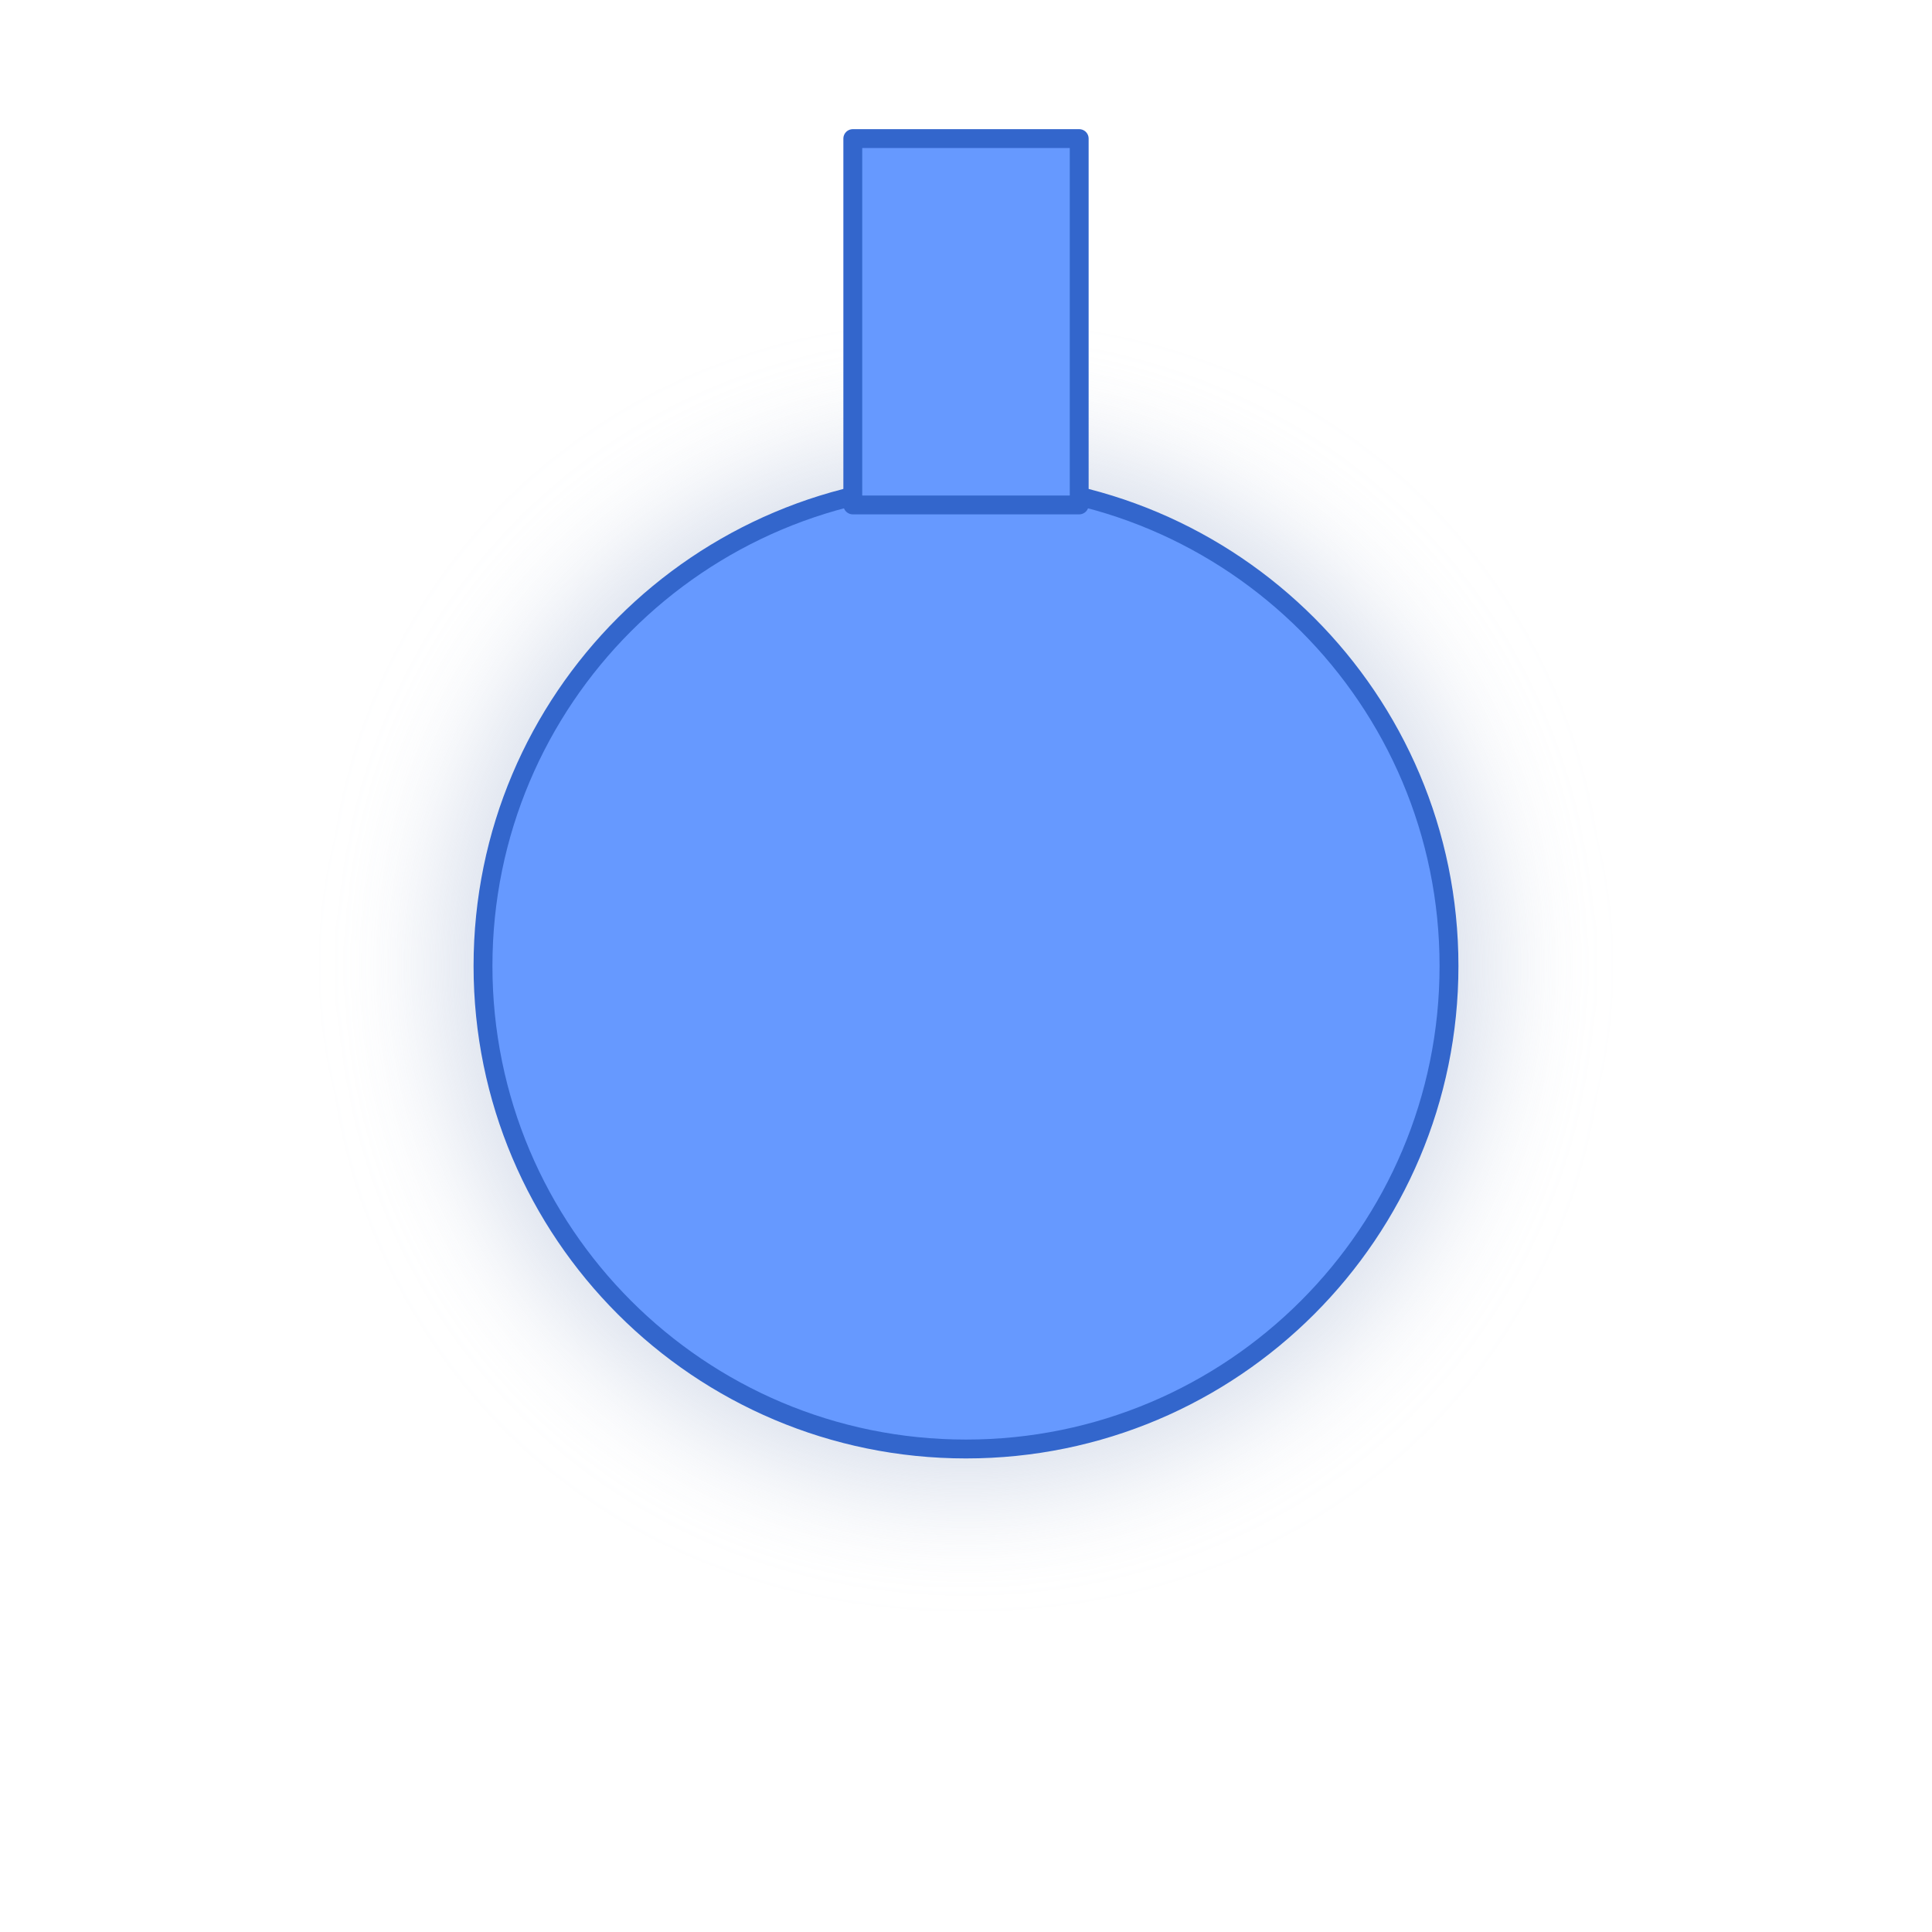
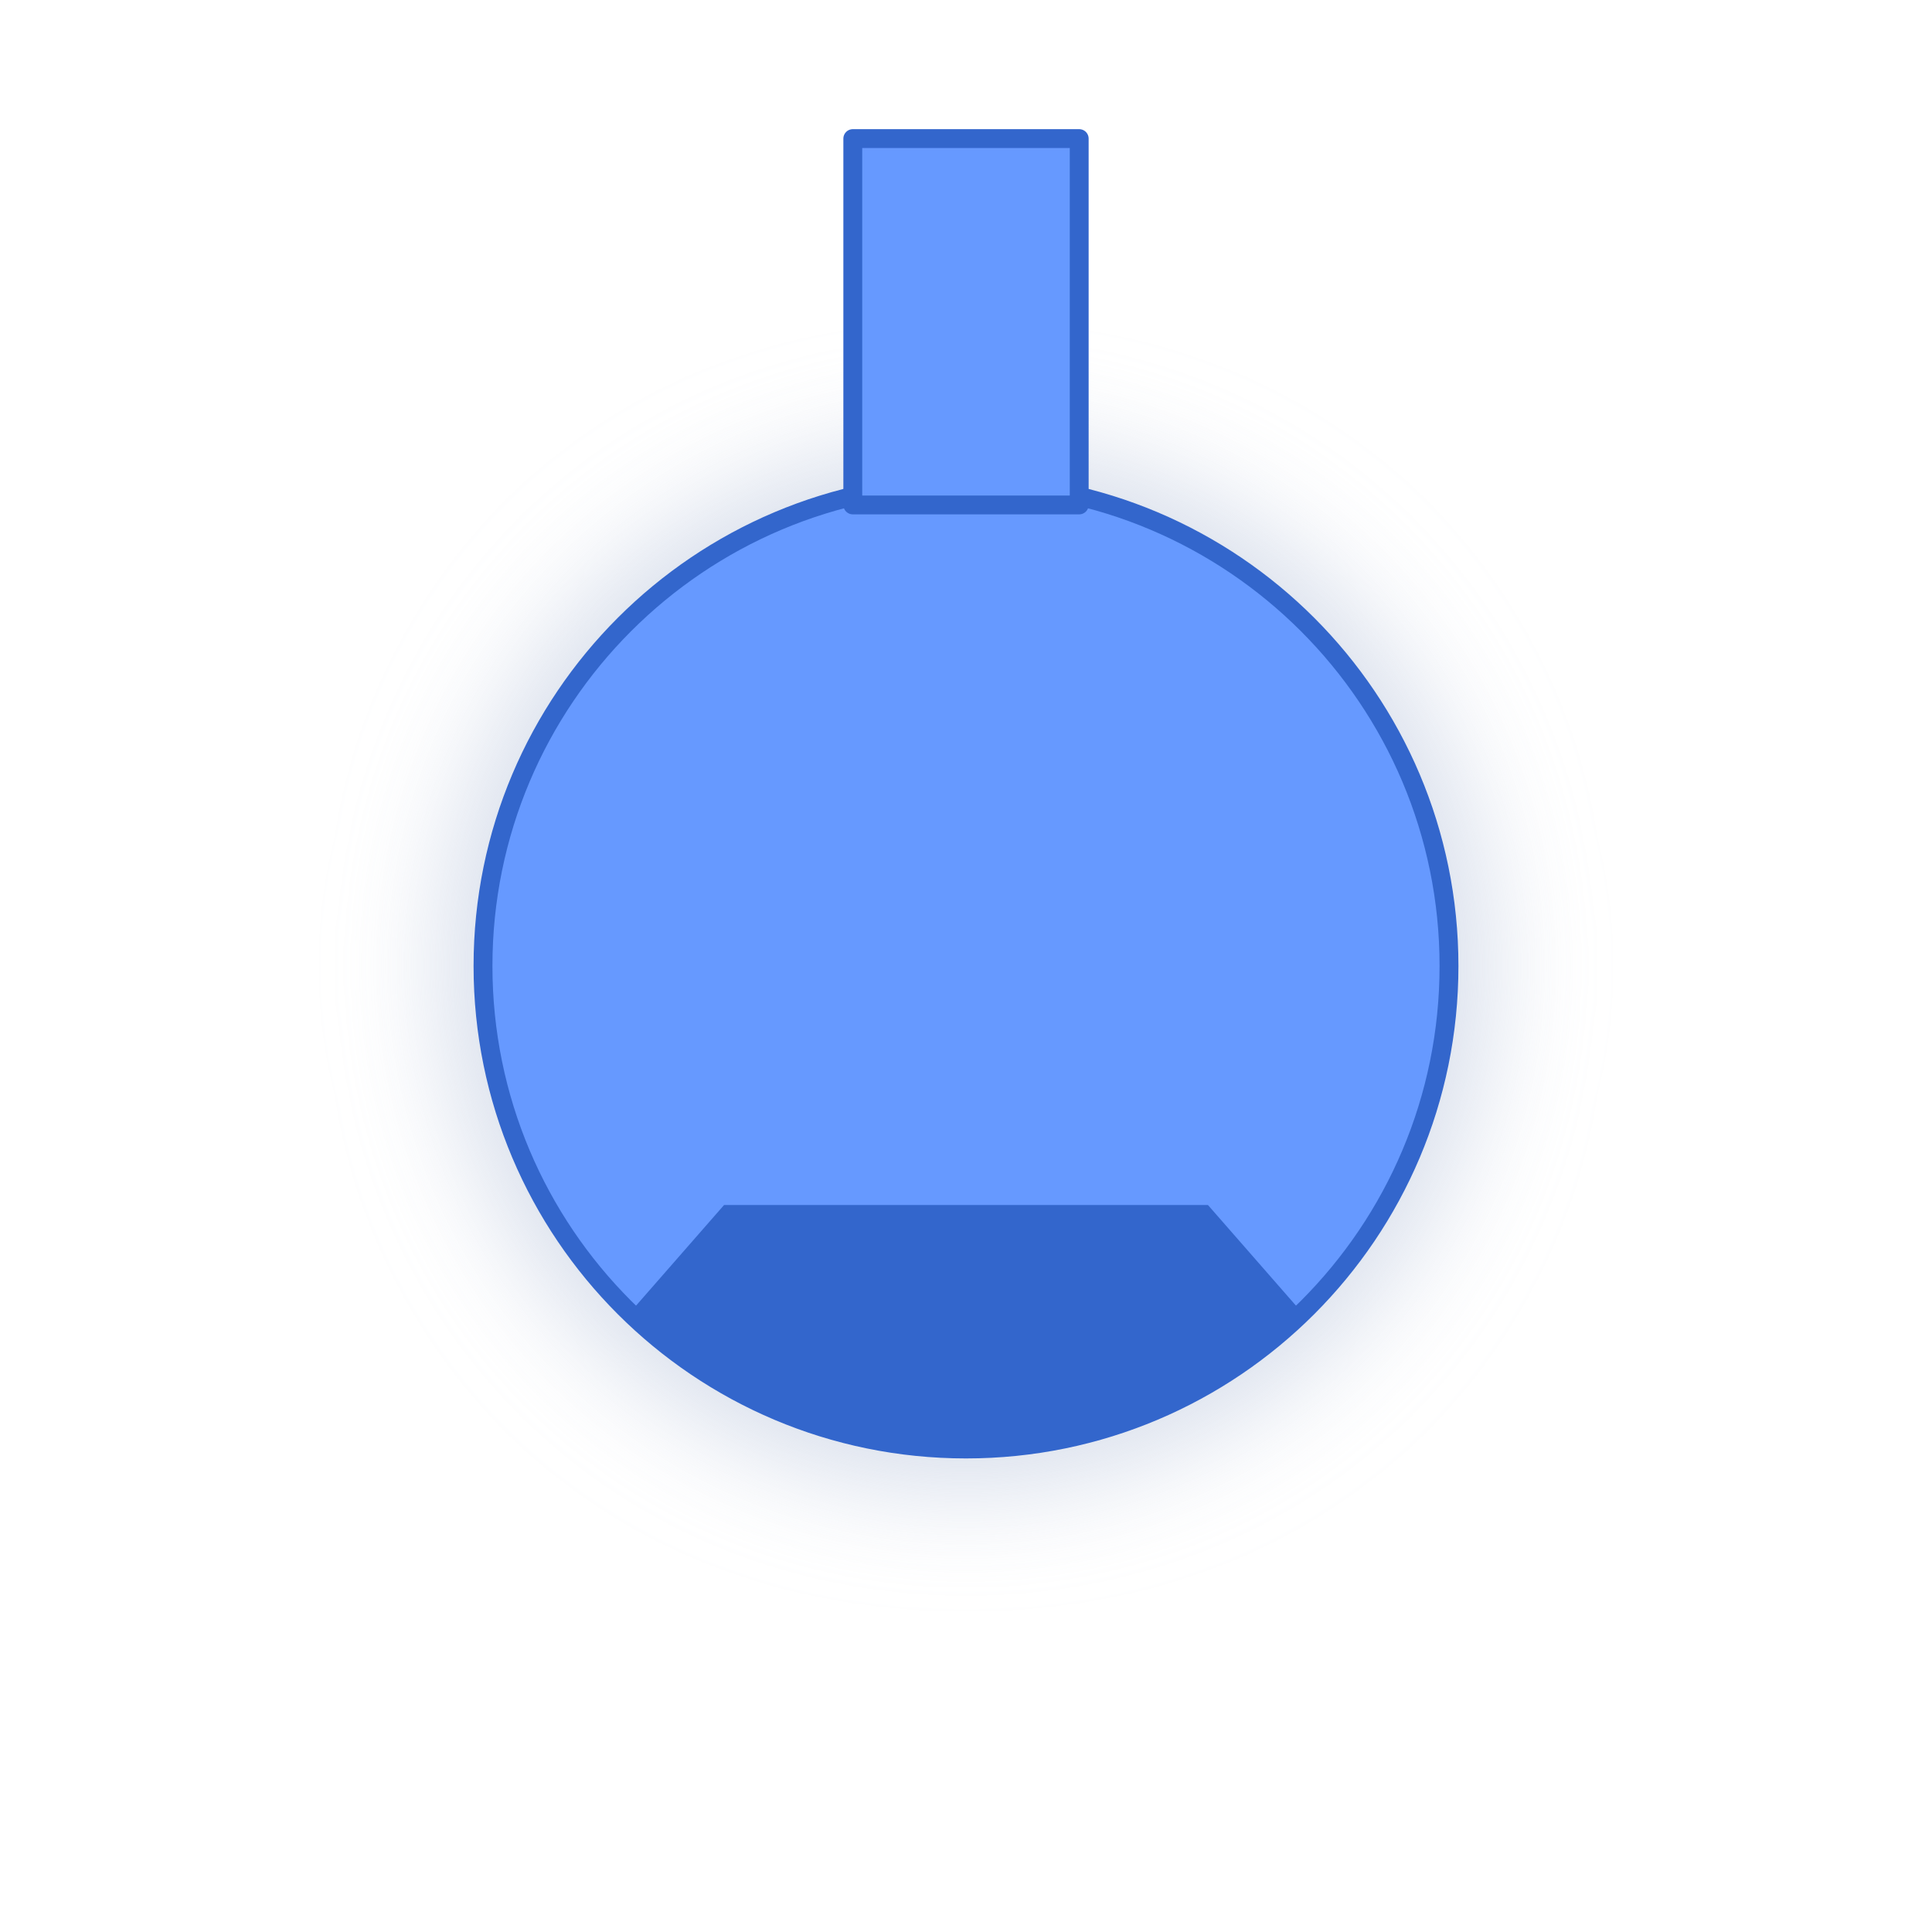
<svg xmlns="http://www.w3.org/2000/svg" width="512" height="512" viewBox="0 0 512 512" id="svg2" version="1.1">
  <defs id="defs4">
    <filter style="color-interpolation-filters:sRGB" id="filter5758" x="-0.118" width="1.235" y="-0.118" height="1.235">
      <feGaussianBlur stdDeviation="12.544" id="feGaussianBlur5760" />
    </filter>
  </defs>
  <g id="layer1" transform="translate(0,-540.3622)">
-     <circle style="color:#000000;clip-rule:nonzero;display:inline;overflow:visible;visibility:visible;opacity:0.545;isolation:auto;mix-blend-mode:normal;color-interpolation:sRGB;color-interpolation-filters:linearRGB;solid-color:#000000;solid-opacity:1;fill:#b9c5dc;fill-opacity:1;fill-rule:nonzero;stroke:none;stroke-width:5;stroke-linecap:butt;stroke-linejoin:round;stroke-miterlimit:4;stroke-dasharray:none;stroke-dashoffset:0;stroke-opacity:1;filter:url(#filter5758);color-rendering:auto;image-rendering:auto;shape-rendering:auto;text-rendering:auto;enable-background:accumulate" id="path4136-3" cx="256" cy="796.362" r="128" transform="matrix(1.086069,0,0,1.086069,-22.03371,-68.5422)" />
+     <circle style="color:#000000;clip-rule:nonzero;display:inline;overflow:visible;visibility:visible;opacity:0.545;isolation:auto;mix-blend-mode:normal;color-interpolation:sRGB;color-interpolation-filters:linearRGB;solid-color:#000000;solid-opacity:1;fill:#b9c5dc;fill-opacity:1;fill-rule:nonzero;stroke:none;stroke-width:5;stroke-linecap:butt;stroke-linejoin:round;stroke-miterlimit:4;stroke-dasharray:none;stroke-dashoffset:0;stroke-opacity:1;filter:url(#filter5758);color-rendering:auto;image-rendering:auto;shape-rendering:auto;text-rendering:auto;enable-background:accumulate" id="path4136-3" cx="256" cy="796.362" r="128" transform="matrix(1.086069,0,0,1.086069,-22.0337,-68.5422)" />
    <circle style="color:#000000;clip-rule:nonzero;display:inline;overflow:visible;visibility:visible;opacity:1;isolation:auto;mix-blend-mode:normal;color-interpolation:sRGB;color-interpolation-filters:linearRGB;solid-color:#000000;solid-opacity:1;fill:#6699ff;fill-opacity:1;fill-rule:nonzero;stroke:#3366cc;stroke-width:5;stroke-linecap:butt;stroke-linejoin:round;stroke-miterlimit:4;stroke-dasharray:none;stroke-dashoffset:0;stroke-opacity:1;color-rendering:auto;image-rendering:auto;shape-rendering:auto;text-rendering:auto;enable-background:accumulate" id="path4136" cx="256" cy="796.362" r="128" />
    <rect style="color:#000000;clip-rule:nonzero;display:inline;overflow:visible;visibility:visible;opacity:1;isolation:auto;mix-blend-mode:normal;color-interpolation:sRGB;color-interpolation-filters:linearRGB;solid-color:#000000;solid-opacity:1;fill:#6699ff;fill-opacity:1;fill-rule:nonzero;stroke:#3366cc;stroke-width:5;stroke-linecap:butt;stroke-linejoin:round;stroke-miterlimit:4;stroke-dasharray:none;stroke-dashoffset:0;stroke-opacity:1;color-rendering:auto;image-rendering:auto;shape-rendering:auto;text-rendering:auto;enable-background:accumulate" id="rect4157" width="60" height="97.08" x="226" y="577.093" />
+     <path style="fill:#3366cc;fill-rule:evenodd;stroke:none;stroke-width:1px;stroke-linecap:butt;stroke-linejoin:miter;stroke-opacity:1" d="m 345.764,889.022 c -83.409,64.454 -132.205,30.696 -179.527,0 l 25.647,-29.321 128.234,0 z" id="path4139" />
  </g>
</svg>
